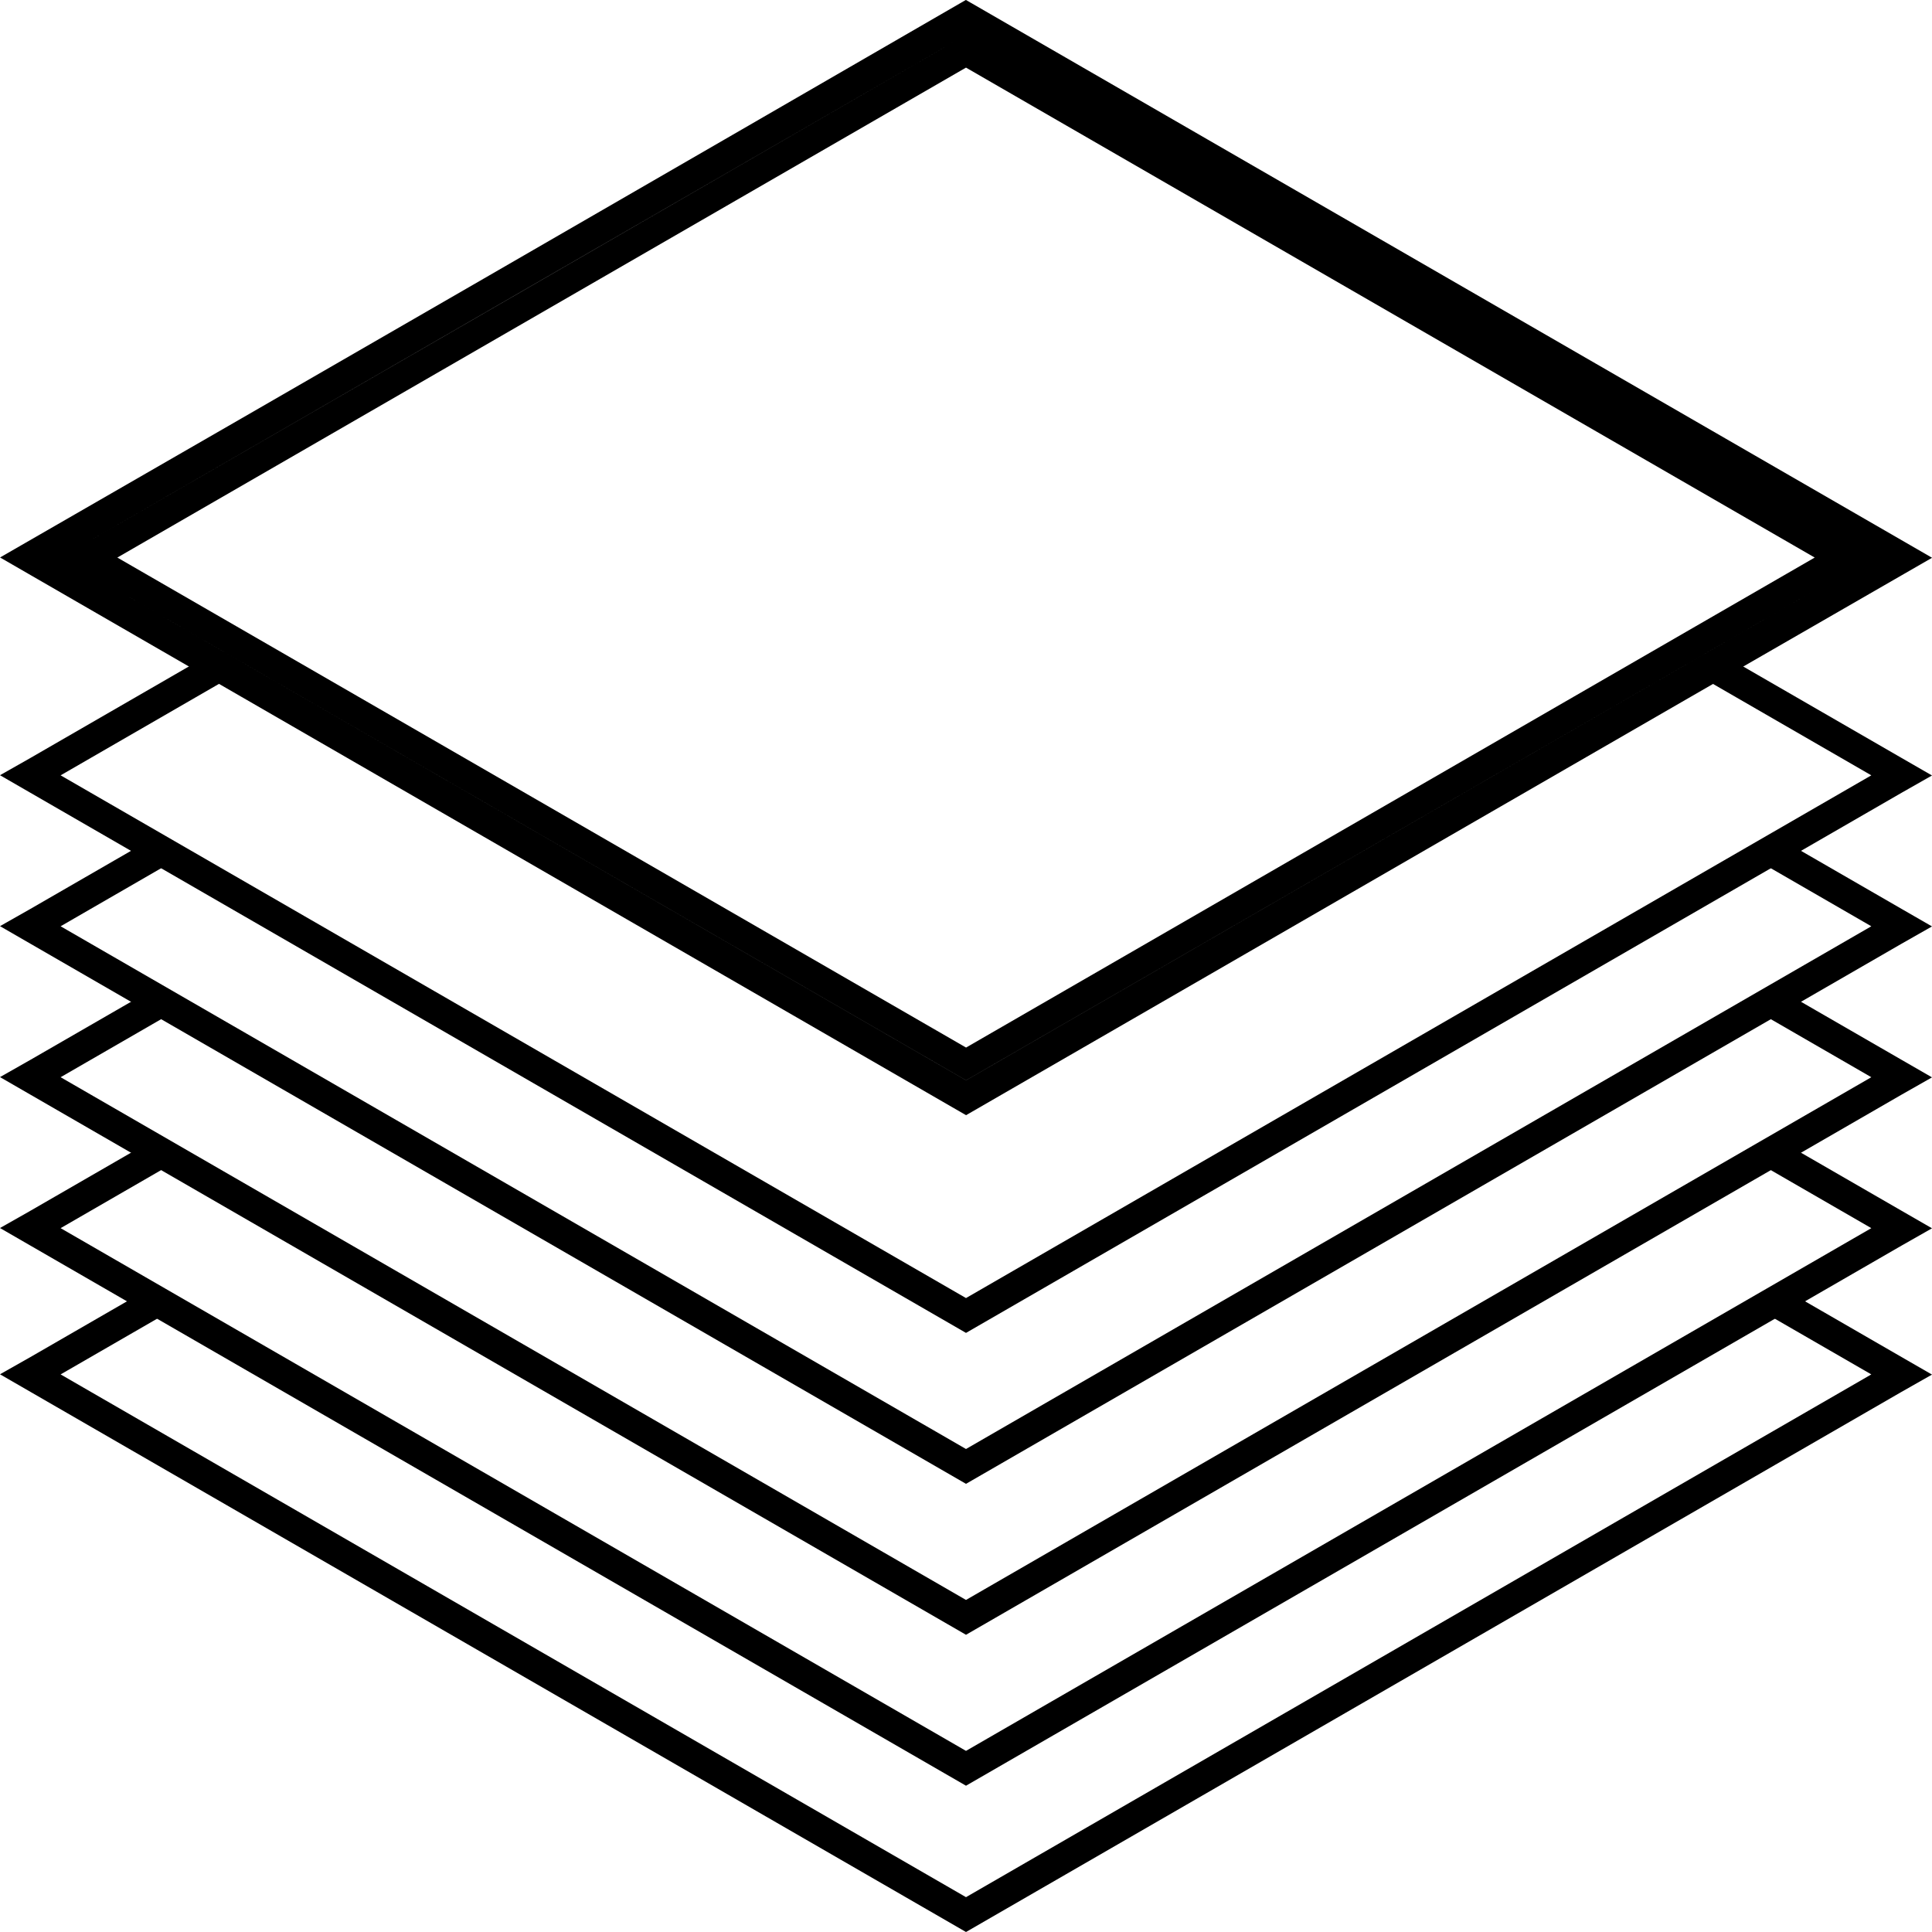
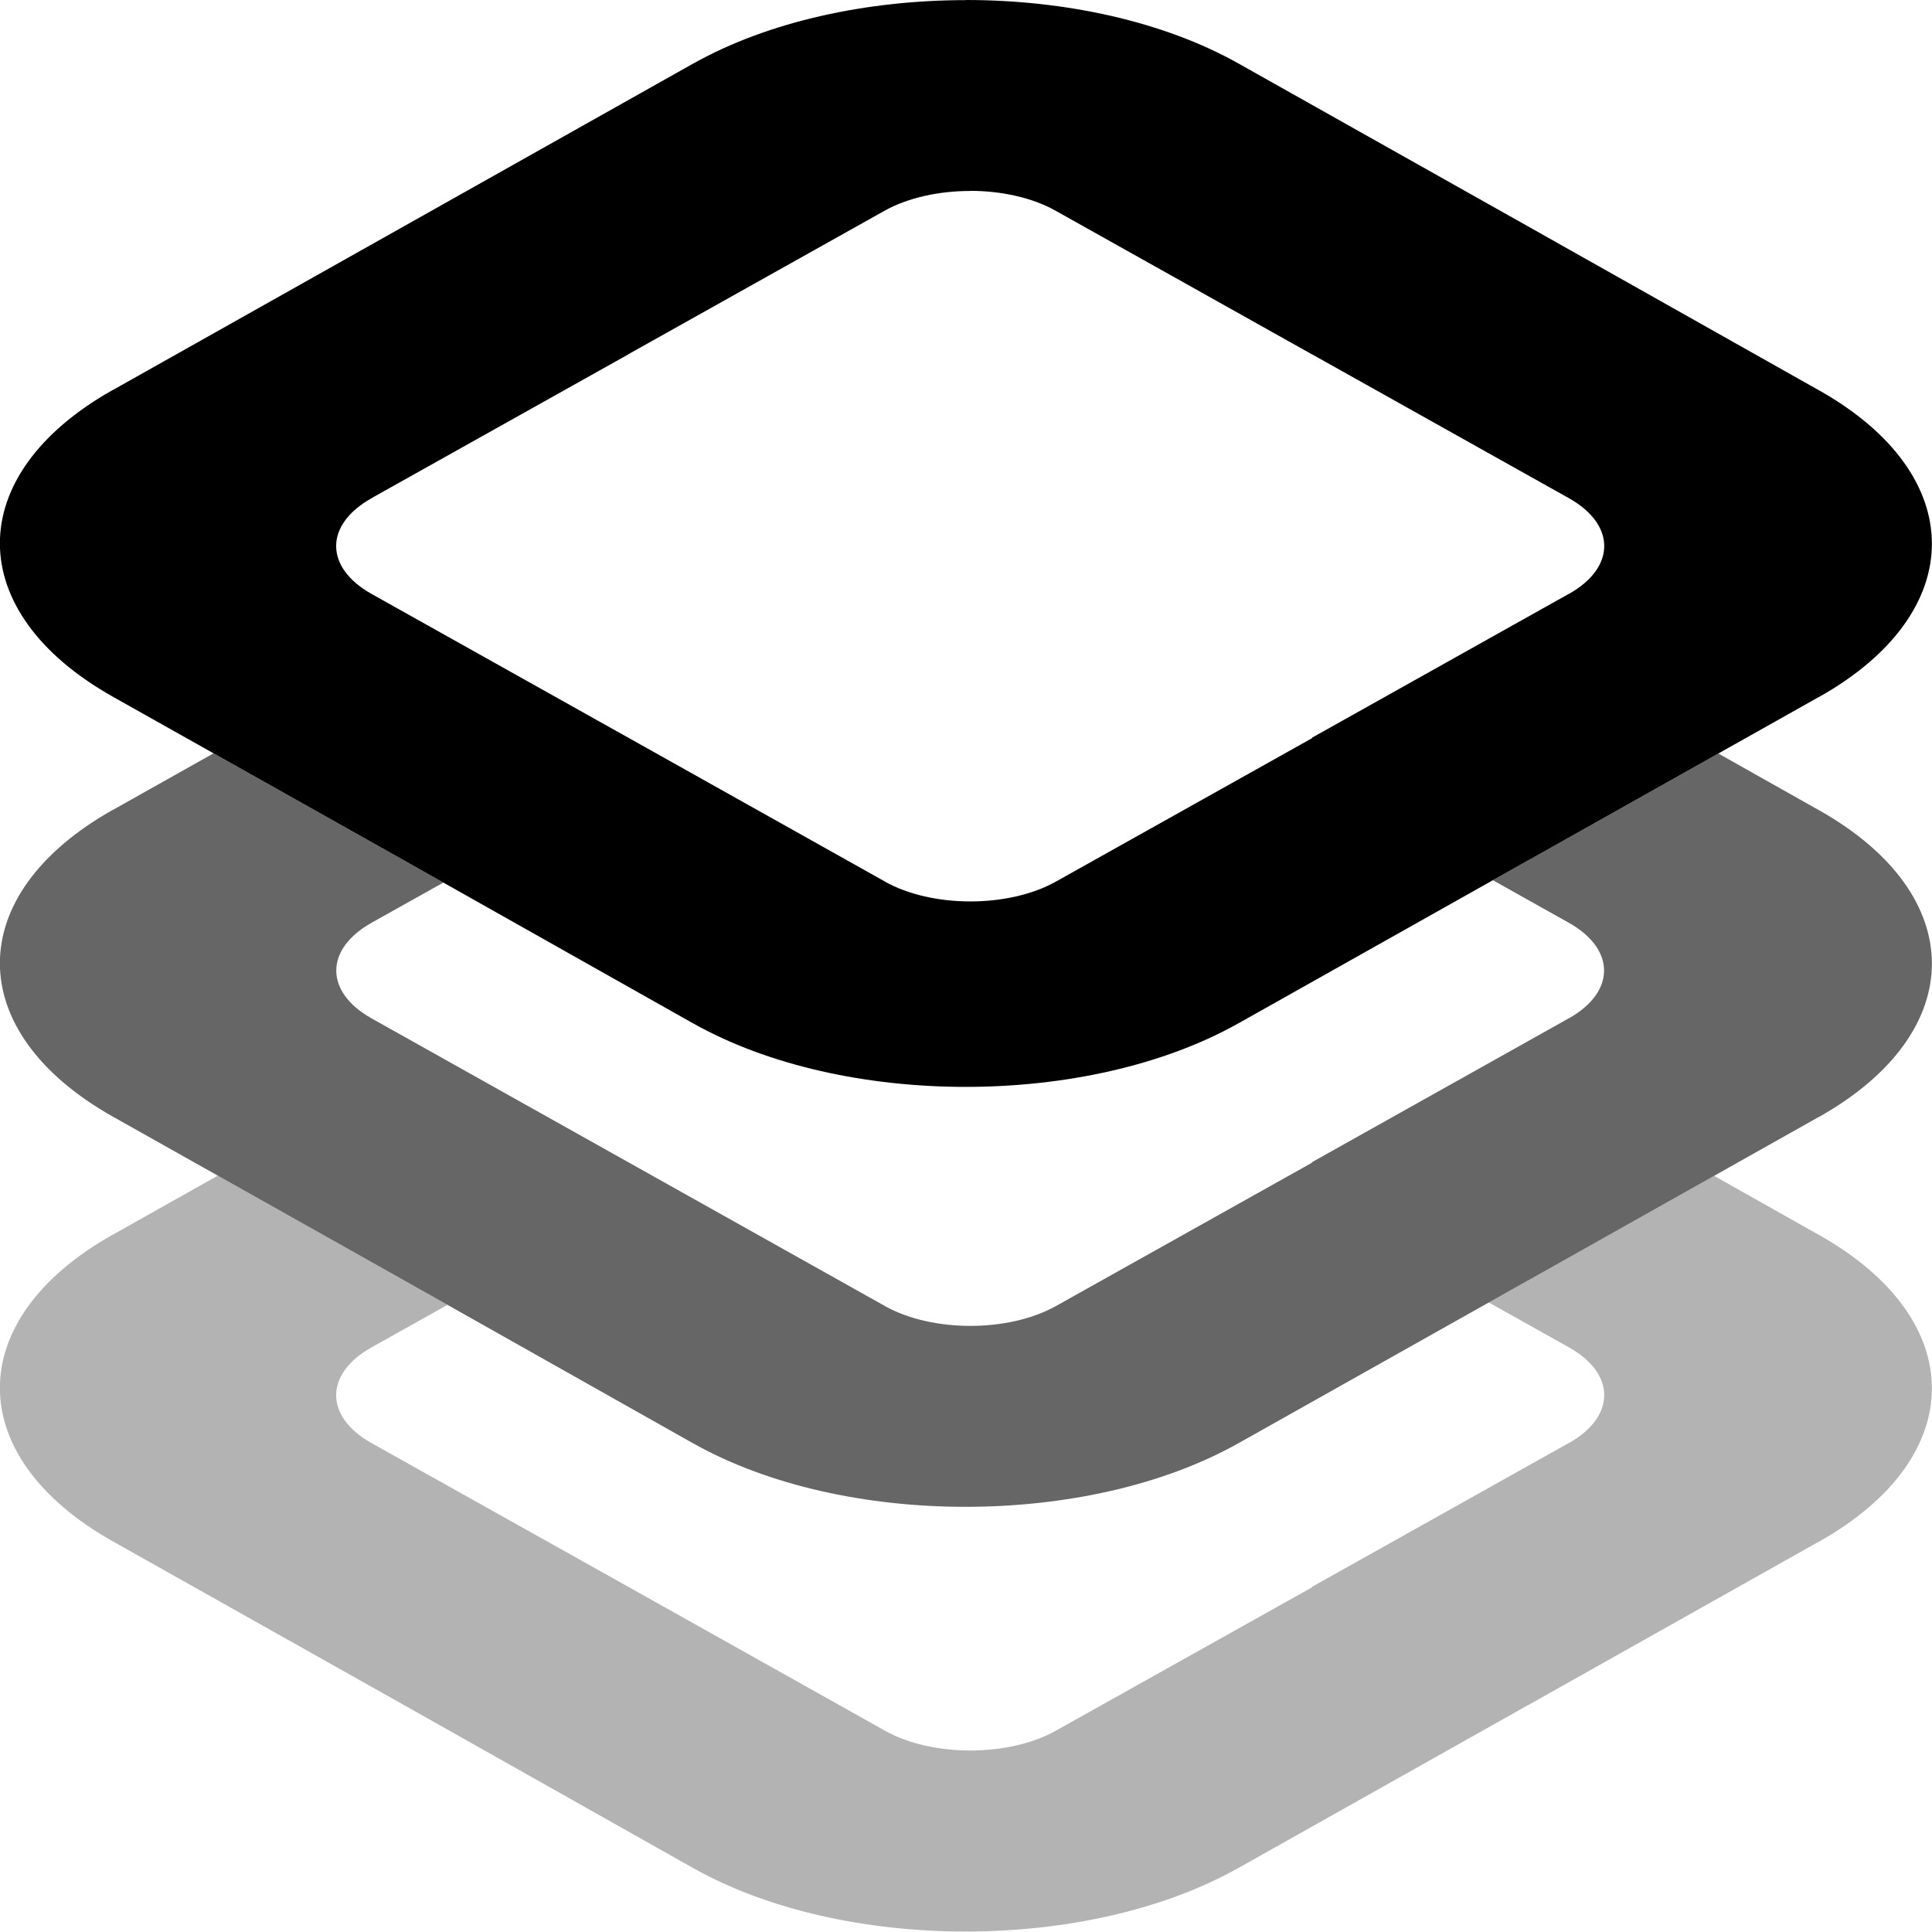
<svg xmlns="http://www.w3.org/2000/svg" width="64" height="64" id="svg1901" version="1.1">
-   <defs id="defs1903" />
+   <defs id="defs1903">
+     </defs>
  <g id="layer1" transform="translate(-24,-964.3622)">
-     <path style="opacity:1;fill:#000000;fill-opacity:1;stroke:none;stroke-width:0;stroke-linecap:butt;stroke-linejoin:miter;stroke-miterlimit:4;stroke-dasharray:none;stroke-opacity:1;paint-order:stroke markers fill" d="M 59.293 42.818 L 58.295 43.396 L 61.99 45.529 L 32 62.846 L 2.008 45.529 L 5.658 43.422 L 4.66 42.846 L 1.01 44.953 L 0 45.525 L 1.008 46.107 L 32 64 L 62.992 46.107 L 64 45.535 L 62.99 44.953 L 59.293 42.818 z " transform="translate(24,964.3622)" id="rect913" />
-     <path style="opacity:1;fill:#000000;fill-opacity:1;stroke:none;stroke-width:0;stroke-linecap:butt;stroke-linejoin:miter;stroke-miterlimit:4;stroke-dasharray:none;stroke-opacity:1;paint-order:stroke markers fill" d="M 5.129 37.729 L 1.01 40.107 L 0 40.68 L 1.008 41.262 L 32 59.154 L 62.992 41.262 L 64 40.689 L 62.99 40.107 L 59.191 37.914 L 58.193 38.492 L 61.99 40.684 L 32 58 L 2.008 40.684 L 6.127 38.305 L 5.129 37.729 z " transform="translate(24,964.3622)" id="path948" />
-     <path style="opacity:1;fill:#000000;fill-opacity:1;stroke:none;stroke-width:0;stroke-linecap:butt;stroke-linejoin:miter;stroke-miterlimit:4;stroke-dasharray:none;stroke-opacity:1;paint-order:stroke markers fill" d="M 58.953 32.777 L 57.955 33.354 L 61.99 35.684 L 32 53 L 2.008 35.684 L 5.852 33.465 L 4.854 32.889 L 1.01 35.107 L 0 35.68 L 1.008 36.262 L 32 54.154 L 62.992 36.262 L 64 35.689 L 62.99 35.107 L 58.953 32.777 z " transform="translate(24,964.3622)" id="path950" />
-     <path style="opacity:1;fill:#000000;fill-opacity:1;stroke:none;stroke-width:0;stroke-linecap:butt;stroke-linejoin:miter;stroke-miterlimit:4;stroke-dasharray:none;stroke-opacity:1;paint-order:stroke markers fill" d="M 4.785 27.928 L 1.01 30.107 L 0 30.68 L 1.008 31.262 L 32 49.154 L 62.992 31.262 L 64 30.689 L 62.99 30.107 L 59.229 27.936 L 58.229 28.512 L 61.99 30.684 L 32 48 L 2.008 30.684 L 5.783 28.504 L 4.785 27.928 z " transform="translate(24,964.3622)" id="path952" />
-     <path style="opacity:1;fill:#000000;fill-opacity:1;stroke:none;stroke-width:0;stroke-linecap:butt;stroke-linejoin:miter;stroke-miterlimit:4;stroke-dasharray:none;stroke-opacity:1;paint-order:stroke markers fill" d="M 57.219 21.775 L 56.219 22.352 L 61.99 25.684 L 32 43 L 2.008 25.684 L 7.656 22.422 L 6.658 21.846 L 1.01 25.107 L 0 25.68 L 1.008 26.262 L 32 44.154 L 62.992 26.262 L 64 25.689 L 62.99 25.107 L 57.219 21.775 z " transform="translate(24,964.3622)" id="path954" />
-     <path id="path956" style="opacity:1;fill:#000000;fill-opacity:1;stroke:none;stroke-width:0;stroke-linecap:butt;stroke-linejoin:miter;stroke-miterlimit:4;stroke-dasharray:none;stroke-opacity:1;paint-order:stroke markers fill" d="m 55.996,964.36 c -10.655,6.164 -21.322,12.327 -31.994,18.469 10.666,6.158 21.333,12.316 32,18.475 10.668,-6.153 21.325,-12.324 32,-18.465 -10.669,-6.158 -21.338,-12.318 -32.006,-18.479 z m -0.004,1.162 c -9.758,5.638 -19.52,11.275 -29.283,16.906 9.761,-5.635 19.522,-11.271 29.283,-16.906 z m 0.008,1.08 c 9.372,5.41 18.743,10.82 28.115,16.23 -9.371,5.411 -18.742,10.822 -28.113,16.232 -9.372,-5.411 -18.743,-10.822 -28.115,-16.232 9.371,-5.41 18.742,-10.82 28.113,-16.23 z M 26.949,983.374 c 9.684,5.591 19.368,11.182 29.053,16.773 9.684,-5.591 19.368,-11.182 29.053,-16.773 -9.684,5.592 -19.368,11.184 -29.053,16.775 -9.684,-5.592 -19.368,-11.184 -29.053,-16.775 z" />
+     <path style="opacity:0.3;fill:#000000;fill-opacity:1;stroke:none;stroke-width:0;stroke-linecap:butt;stroke-linejoin:miter;stroke-miterlimit:4;stroke-dasharray:none;stroke-opacity:1;paint-order:stroke markers fill" d="M 7.215 38.945 L 3.742 40.898 L 3.736 40.898 C -1.252 43.704 -1.25 48.255 3.742 51.062 L 13.352 56.465 L 22.963 61.883 L 22.965 61.883 C 27.953 64.688 36.045 64.687 41.037 61.871 L 41.039 61.871 L 50.631 56.477 L 50.635 56.477 L 60.25 51.07 L 60.256 51.07 C 65.244 48.265 65.243 43.714 60.252 40.906 L 60.25 40.906 L 56.781 38.951 L 50.635 42.408 L 50.631 42.408 L 49.318 43.146 L 51.967 44.629 C 52.722 45.052 53.114 45.6 53.141 46.154 C 53.169 46.749 52.779 47.351 51.969 47.805 L 51.941 47.793 L 51.963 47.805 L 43.461 52.566 L 43.471 52.578 L 34.98 57.33 L 34.979 57.33 C 33.412 58.207 30.876 58.208 29.311 57.33 L 29.332 57.316 L 29.309 57.328 L 20.807 52.562 L 12.311 47.807 C 10.744 46.93 10.744 45.509 12.309 44.633 L 12.338 44.645 L 12.314 44.629 L 14.824 43.225 L 13.352 42.395 L 7.215 38.945 z " transform="translate(24,964.3622)" id="rect890" />
+     <path style="opacity:1;fill:#000000;fill-opacity:1;stroke:none;stroke-width:0;stroke-linecap:butt;stroke-linejoin:miter;stroke-miterlimit:4;stroke-dasharray:none;stroke-opacity:1;paint-order:stroke markers fill" d="M 31.992 0 L 31.992 0.004 C 28.722 0.005 25.451 0.708 22.955 2.111 L 22.953 2.111 L 13.348 7.514 L 3.742 12.918 L 3.736 12.918 C -1.252 15.724 -1.25 20.274 3.742 23.082 L 13.352 28.484 L 22.963 33.902 L 22.965 33.902 C 27.953 36.708 36.045 36.707 41.037 33.891 L 41.039 33.891 L 50.631 28.496 L 50.635 28.496 L 60.25 23.09 L 60.256 23.09 C 65.244 20.285 65.243 15.734 60.252 12.926 L 60.25 12.926 L 50.645 7.514 L 41.029 2.105 L 41.027 2.104 C 38.533 0.701 35.263 -0.001 31.992 0 z M 32.135 6.322 C 33.161 6.322 34.186 6.542 34.969 6.98 L 34.947 6.994 L 34.971 6.982 L 43.471 11.744 L 43.475 11.744 L 51.967 16.5 C 52.722 16.923 53.114 17.473 53.141 18.027 C 53.169 18.622 52.779 19.222 51.969 19.676 L 51.941 19.664 L 51.963 19.676 L 43.461 24.438 L 43.471 24.449 L 34.98 29.203 C 33.414 30.08 30.876 30.081 29.311 29.203 L 29.332 29.188 L 29.309 29.199 L 20.807 24.434 L 12.311 19.676 C 10.744 18.799 10.744 17.38 12.309 16.504 L 12.338 16.514 L 12.314 16.498 L 20.816 11.738 L 20.809 11.738 L 29.297 6.984 C 30.08 6.546 31.109 6.326 32.135 6.326 L 32.135 6.322 z " transform="translate(24,964.3622)" id="path866" />
+     <path style="opacity:0.6;fill:#000000;fill-opacity:1;stroke:none;stroke-width:0;stroke-linecap:butt;stroke-linejoin:miter;stroke-miterlimit:4;stroke-dasharray:none;stroke-opacity:1;paint-order:stroke markers fill" d="M 7.074 24.955 L 3.742 26.828 L 3.736 26.828 C -1.252 29.634 -1.25 34.183 3.742 36.992 L 13.352 42.395 L 22.963 47.814 L 22.965 47.814 C 27.953 50.62 36.045 50.617 41.037 47.801 L 41.039 47.801 L 50.631 42.408 L 50.635 42.408 L 60.25 37 L 60.256 37 C 65.244 34.193 65.243 29.644 60.252 26.836 L 60.25 26.836 L 56.922 24.961 L 50.635 28.496 L 50.631 28.496 L 49.453 29.158 L 51.963 30.564 C 52.718 30.987 53.108 31.536 53.135 32.09 C 53.164 32.685 52.773 33.285 51.963 33.738 L 51.938 33.729 L 51.959 33.738 L 43.459 38.5 L 43.469 38.512 L 34.98 43.264 L 34.979 43.264 C 33.413 44.141 30.875 44.141 29.311 43.264 L 29.332 43.248 L 29.311 43.262 L 20.809 38.498 L 12.314 33.738 C 10.748 32.862 10.748 31.442 12.312 30.566 L 12.342 30.578 L 12.318 30.562 L 14.688 29.236 L 13.352 28.484 L 7.074 24.955 z " transform="translate(24,964.3622)" id="path868" />
  </g>
</svg>
